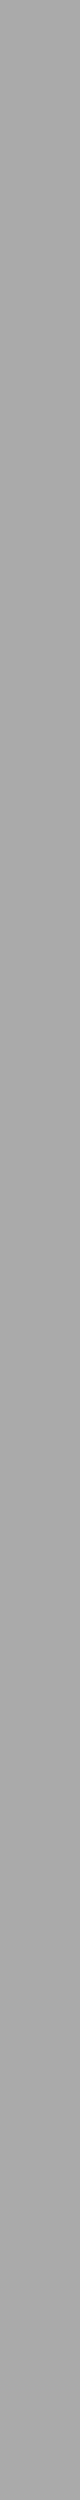
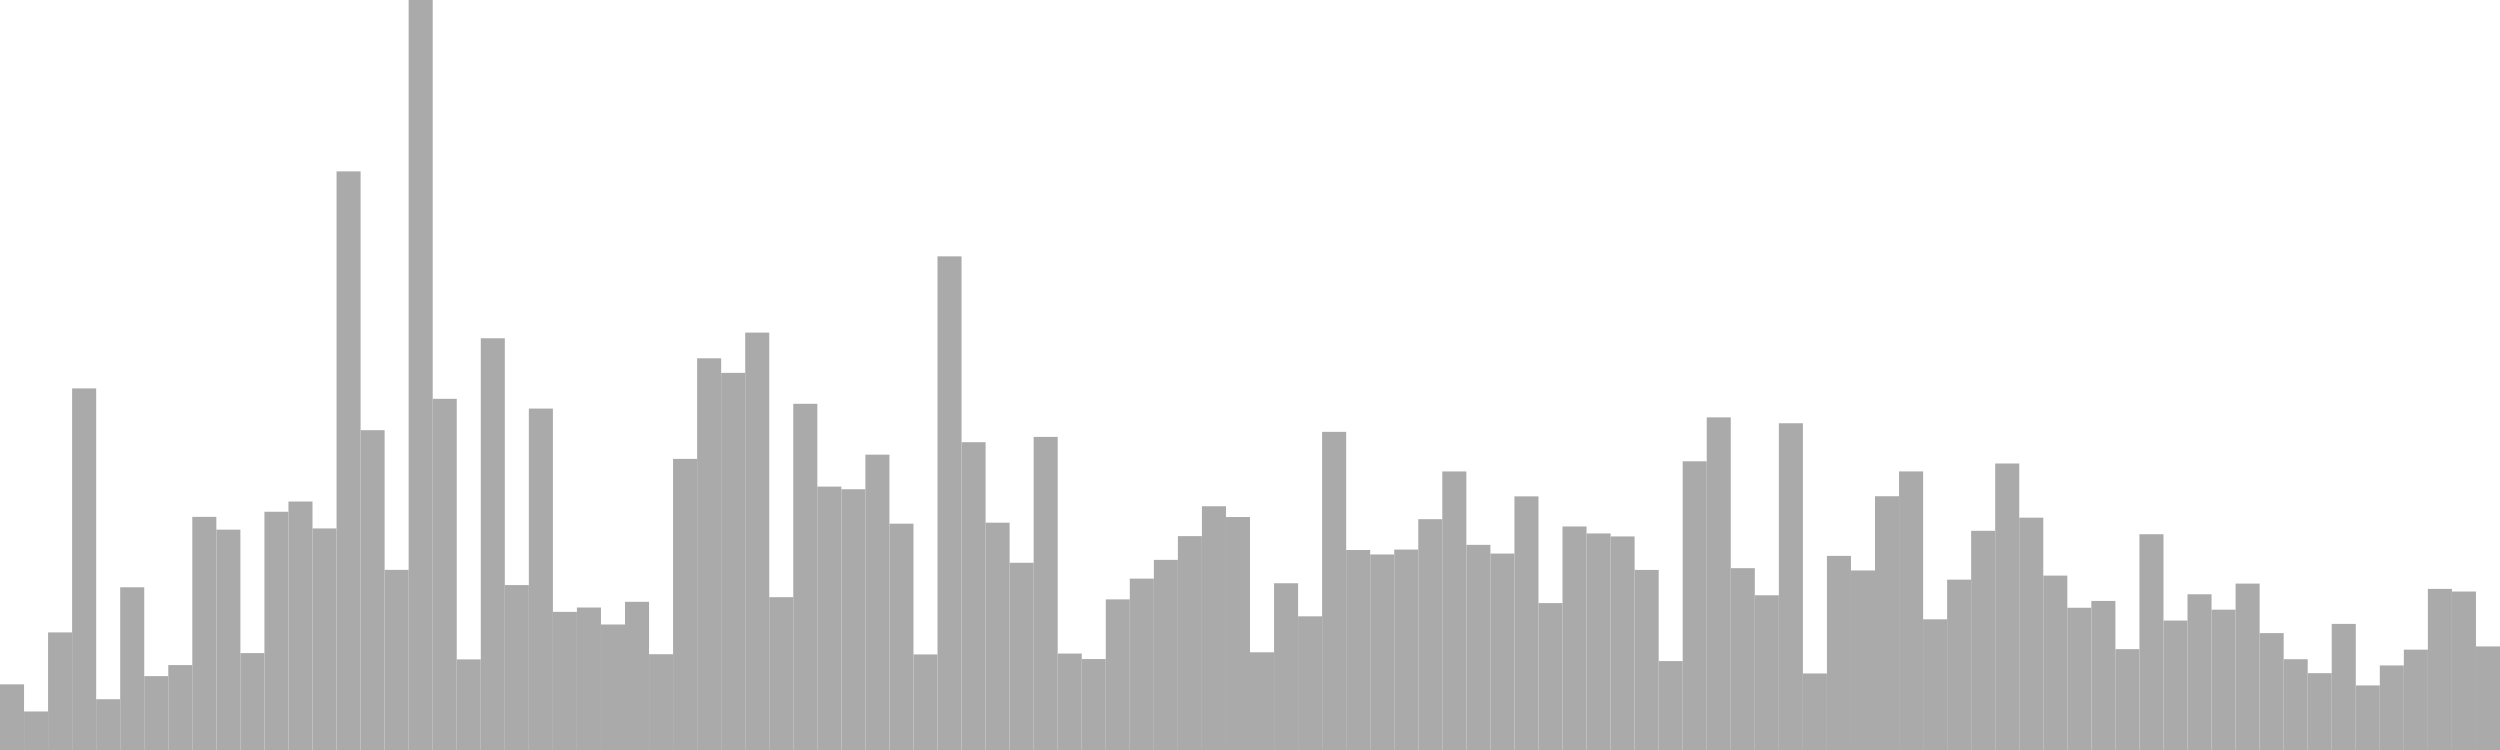
- <svg xmlns="http://www.w3.org/2000/svg" class="topic-graph" style="width: 10vw; height: 3em; text-align: center;">
-   <rect width="0.096em" height="0.263em" x="0vw" y="2.737em" fill="#aaa" />
-   <rect width="0.096em" height="0.154em" x="0.096vw" y="2.846em" fill="#aaa" />
-   <rect width="0.096em" height="0.47em" x="0.192vw" y="2.53em" fill="#aaa" />
-   <rect width="0.096em" height="1.446em" x="0.288vw" y="1.554em" fill="#aaa" />
-   <rect width="0.096em" height="0.203em" x="0.385vw" y="2.797em" fill="#aaa" />
-   <rect width="0.096em" height="0.651em" x="0.481vw" y="2.349em" fill="#aaa" />
-   <rect width="0.096em" height="0.296em" x="0.577vw" y="2.704em" fill="#aaa" />
-   <rect width="0.096em" height="0.34em" x="0.673vw" y="2.66em" fill="#aaa" />
-   <rect width="0.096em" height="0.932em" x="0.769vw" y="2.068em" fill="#aaa" />
-   <rect width="0.096em" height="0.881em" x="0.865vw" y="2.119em" fill="#aaa" />
-   <rect width="0.096em" height="0.388em" x="0.962vw" y="2.612em" fill="#aaa" />
-   <rect width="0.096em" height="0.953em" x="1.058vw" y="2.047em" fill="#aaa" />
-   <rect width="0.096em" height="0.994em" x="1.154vw" y="2.006em" fill="#aaa" />
-   <rect width="0.096em" height="0.886em" x="1.25vw" y="2.114em" fill="#aaa" />
-   <rect width="0.096em" height="2.314em" x="1.346vw" y="0.686em" fill="#aaa" />
-   <rect width="0.096em" height="1.279em" x="1.442vw" y="1.721em" fill="#aaa" />
-   <rect width="0.096em" height="0.721em" x="1.538vw" y="2.279em" fill="#aaa" />
-   <rect width="0.096em" height="3em" x="1.635vw" y="0em" fill="#aaa" />
-   <rect width="0.096em" height="1.405em" x="1.731vw" y="1.595em" fill="#aaa" />
-   <rect width="0.096em" height="0.362em" x="1.827vw" y="2.638em" fill="#aaa" />
-   <rect width="0.096em" height="1.647em" x="1.923vw" y="1.353em" fill="#aaa" />
-   <rect width="0.096em" height="0.66em" x="2.019vw" y="2.34em" fill="#aaa" />
-   <rect width="0.096em" height="1.366em" x="2.115vw" y="1.634em" fill="#aaa" />
-   <rect width="0.096em" height="0.553em" x="2.212vw" y="2.447em" fill="#aaa" />
-   <rect width="0.096em" height="0.57em" x="2.308vw" y="2.43em" fill="#aaa" />
-   <rect width="0.096em" height="0.502em" x="2.404vw" y="2.498em" fill="#aaa" />
-   <rect width="0.096em" height="0.593em" x="2.5vw" y="2.407em" fill="#aaa" />
-   <rect width="0.096em" height="0.383em" x="2.596vw" y="2.617em" fill="#aaa" />
-   <rect width="0.096em" height="1.164em" x="2.692vw" y="1.836em" fill="#aaa" />
-   <rect width="0.096em" height="1.567em" x="2.788vw" y="1.433em" fill="#aaa" />
-   <rect width="0.096em" height="1.509em" x="2.885vw" y="1.491em" fill="#aaa" />
-   <rect width="0.096em" height="1.67em" x="2.981vw" y="1.33em" fill="#aaa" />
-   <rect width="0.096em" height="0.611em" x="3.077vw" y="2.389em" fill="#aaa" />
-   <rect width="0.096em" height="1.385em" x="3.173vw" y="1.615em" fill="#aaa" />
-   <rect width="0.096em" height="1.054em" x="3.269vw" y="1.946em" fill="#aaa" />
-   <rect width="0.096em" height="1.043em" x="3.365vw" y="1.957em" fill="#aaa" />
-   <rect width="0.096em" height="1.181em" x="3.462vw" y="1.819em" fill="#aaa" />
-   <rect width="0.096em" height="0.905em" x="3.558vw" y="2.095em" fill="#aaa" />
-   <rect width="0.096em" height="0.382em" x="3.654vw" y="2.618em" fill="#aaa" />
-   <rect width="0.096em" height="1.975em" x="3.75vw" y="1.025em" fill="#aaa" />
-   <rect width="0.096em" height="1.231em" x="3.846vw" y="1.769em" fill="#aaa" />
-   <rect width="0.096em" height="0.909em" x="3.942vw" y="2.091em" fill="#aaa" />
-   <rect width="0.096em" height="0.749em" x="4.038vw" y="2.251em" fill="#aaa" />
-   <rect width="0.096em" height="1.252em" x="4.135vw" y="1.748em" fill="#aaa" />
-   <rect width="0.096em" height="0.386em" x="4.231vw" y="2.614em" fill="#aaa" />
-   <rect width="0.096em" height="0.364em" x="4.327vw" y="2.636em" fill="#aaa" />
-   <rect width="0.096em" height="0.602em" x="4.423vw" y="2.398em" fill="#aaa" />
-   <rect width="0.096em" height="0.686em" x="4.519vw" y="2.314em" fill="#aaa" />
-   <rect width="0.096em" height="0.761em" x="4.615vw" y="2.239em" fill="#aaa" />
-   <rect width="0.096em" height="0.856em" x="4.712vw" y="2.144em" fill="#aaa" />
-   <rect width="0.096em" height="0.975em" x="4.808vw" y="2.025em" fill="#aaa" />
-   <rect width="0.096em" height="0.932em" x="4.904vw" y="2.068em" fill="#aaa" />
-   <rect width="0.096em" height="0.391em" x="5vw" y="2.609em" fill="#aaa" />
-   <rect width="0.096em" height="0.667em" x="5.096vw" y="2.333em" fill="#aaa" />
-   <rect width="0.096em" height="0.535em" x="5.192vw" y="2.465em" fill="#aaa" />
-   <rect width="0.096em" height="1.273em" x="5.288vw" y="1.727em" fill="#aaa" />
-   <rect width="0.096em" height="0.8em" x="5.385vw" y="2.2em" fill="#aaa" />
-   <rect width="0.096em" height="0.782em" x="5.481vw" y="2.218em" fill="#aaa" />
-   <rect width="0.096em" height="0.802em" x="5.577vw" y="2.198em" fill="#aaa" />
-   <rect width="0.096em" height="0.923em" x="5.673vw" y="2.077em" fill="#aaa" />
-   <rect width="0.096em" height="1.114em" x="5.769vw" y="1.886em" fill="#aaa" />
-   <rect width="0.096em" height="0.821em" x="5.865vw" y="2.179em" fill="#aaa" />
-   <rect width="0.096em" height="0.786em" x="5.962vw" y="2.214em" fill="#aaa" />
-   <rect width="0.096em" height="1.015em" x="6.058vw" y="1.985em" fill="#aaa" />
-   <rect width="0.096em" height="0.588em" x="6.154vw" y="2.412em" fill="#aaa" />
-   <rect width="0.096em" height="0.894em" x="6.25vw" y="2.106em" fill="#aaa" />
-   <rect width="0.096em" height="0.866em" x="6.346vw" y="2.134em" fill="#aaa" />
-   <rect width="0.096em" height="0.854em" x="6.442vw" y="2.146em" fill="#aaa" />
-   <rect width="0.096em" height="0.72em" x="6.538vw" y="2.28em" fill="#aaa" />
-   <rect width="0.096em" height="0.356em" x="6.635vw" y="2.644em" fill="#aaa" />
-   <rect width="0.096em" height="1.155em" x="6.731vw" y="1.845em" fill="#aaa" />
-   <rect width="0.096em" height="1.331em" x="6.827vw" y="1.669em" fill="#aaa" />
-   <rect width="0.096em" height="0.727em" x="6.923vw" y="2.273em" fill="#aaa" />
-   <rect width="0.096em" height="0.619em" x="7.019vw" y="2.381em" fill="#aaa" />
-   <rect width="0.096em" height="1.307em" x="7.115vw" y="1.693em" fill="#aaa" />
-   <rect width="0.096em" height="0.306em" x="7.212vw" y="2.694em" fill="#aaa" />
-   <rect width="0.096em" height="0.776em" x="7.308vw" y="2.224em" fill="#aaa" />
-   <rect width="0.096em" height="0.718em" x="7.404vw" y="2.282em" fill="#aaa" />
-   <rect width="0.096em" height="1.015em" x="7.5vw" y="1.985em" fill="#aaa" />
-   <rect width="0.096em" height="1.114em" x="7.596vw" y="1.886em" fill="#aaa" />
-   <rect width="0.096em" height="0.523em" x="7.692vw" y="2.477em" fill="#aaa" />
-   <rect width="0.096em" height="0.681em" x="7.788vw" y="2.319em" fill="#aaa" />
-   <rect width="0.096em" height="0.877em" x="7.885vw" y="2.123em" fill="#aaa" />
-   <rect width="0.096em" height="1.146em" x="7.981vw" y="1.854em" fill="#aaa" />
-   <rect width="0.096em" height="0.929em" x="8.077vw" y="2.071em" fill="#aaa" />
-   <rect width="0.096em" height="0.698em" x="8.173vw" y="2.302em" fill="#aaa" />
-   <rect width="0.096em" height="0.569em" x="8.269vw" y="2.431em" fill="#aaa" />
-   <rect width="0.096em" height="0.596em" x="8.365vw" y="2.404em" fill="#aaa" />
-   <rect width="0.096em" height="0.403em" x="8.462vw" y="2.597em" fill="#aaa" />
-   <rect width="0.096em" height="0.863em" x="8.558vw" y="2.137em" fill="#aaa" />
-   <rect width="0.096em" height="0.518em" x="8.654vw" y="2.482em" fill="#aaa" />
-   <rect width="0.096em" height="0.623em" x="8.75vw" y="2.377em" fill="#aaa" />
-   <rect width="0.096em" height="0.561em" x="8.846vw" y="2.439em" fill="#aaa" />
-   <rect width="0.096em" height="0.666em" x="8.942vw" y="2.334em" fill="#aaa" />
-   <rect width="0.096em" height="0.467em" x="9.038vw" y="2.533em" fill="#aaa" />
-   <rect width="0.096em" height="0.363em" x="9.135vw" y="2.637em" fill="#aaa" />
-   <rect width="0.096em" height="0.307em" x="9.231vw" y="2.693em" fill="#aaa" />
-   <rect width="0.096em" height="0.504em" x="9.327vw" y="2.496em" fill="#aaa" />
-   <rect width="0.096em" height="0.258em" x="9.423vw" y="2.742em" fill="#aaa" />
-   <rect width="0.096em" height="0.338em" x="9.519vw" y="2.662em" fill="#aaa" />
-   <rect width="0.096em" height="0.401em" x="9.615vw" y="2.599em" fill="#aaa" />
-   <rect width="0.096em" height="0.644em" x="9.712vw" y="2.356em" fill="#aaa" />
-   <rect width="0.096em" height="0.634em" x="9.808vw" y="2.366em" fill="#aaa" />
-   <rect width="0.096em" height="0.414em" x="9.904vw" y="2.586em" fill="#aaa" />
+ <svg xmlns="http://www.w3.org/2000/svg" class="topic-graph" style="width: 100em; height: 30em; text-align: center;">
+   <rect width="0.962em" height="2.626em" x="0em" y="27.374em" fill="#aaa" />
+   <rect width="0.962em" height="1.541em" x="0.962em" y="28.459em" fill="#aaa" />
+   <rect width="0.962em" height="4.704em" x="1.923em" y="25.296em" fill="#aaa" />
+   <rect width="0.962em" height="14.464em" x="2.885em" y="15.536em" fill="#aaa" />
+   <rect width="0.962em" height="2.031em" x="3.846em" y="27.969em" fill="#aaa" />
+   <rect width="0.962em" height="6.509em" x="4.808em" y="23.491em" fill="#aaa" />
+   <rect width="0.962em" height="2.955em" x="5.769em" y="27.045em" fill="#aaa" />
+   <rect width="0.962em" height="3.397em" x="6.731em" y="26.603em" fill="#aaa" />
+   <rect width="0.962em" height="9.325em" x="7.692em" y="20.675em" fill="#aaa" />
+   <rect width="0.962em" height="8.814em" x="8.654em" y="21.186em" fill="#aaa" />
+   <rect width="0.962em" height="3.876em" x="9.615em" y="26.124em" fill="#aaa" />
+   <rect width="0.962em" height="9.53em" x="10.577em" y="20.47em" fill="#aaa" />
+   <rect width="0.962em" height="9.939em" x="11.538em" y="20.061em" fill="#aaa" />
+   <rect width="0.962em" height="8.862em" x="12.5em" y="21.138em" fill="#aaa" />
+   <rect width="0.962em" height="23.145em" x="13.462em" y="6.855em" fill="#aaa" />
+   <rect width="0.962em" height="12.793em" x="14.423em" y="17.207em" fill="#aaa" />
+   <rect width="0.962em" height="7.205em" x="15.385em" y="22.795em" fill="#aaa" />
+   <rect width="0.962em" height="30em" x="16.346em" y="0em" fill="#aaa" />
+   <rect width="0.962em" height="14.047em" x="17.308em" y="15.953em" fill="#aaa" />
+   <rect width="0.962em" height="3.624em" x="18.269em" y="26.376em" fill="#aaa" />
+   <rect width="0.962em" height="16.469em" x="19.231em" y="13.531em" fill="#aaa" />
+   <rect width="0.962em" height="6.597em" x="20.192em" y="23.403em" fill="#aaa" />
+   <rect width="0.962em" height="13.657em" x="21.154em" y="16.343em" fill="#aaa" />
+   <rect width="0.962em" height="5.526em" x="22.115em" y="24.474em" fill="#aaa" />
+   <rect width="0.962em" height="5.699em" x="23.077em" y="24.301em" fill="#aaa" />
+   <rect width="0.962em" height="5.02em" x="24.038em" y="24.98em" fill="#aaa" />
+   <rect width="0.962em" height="5.927em" x="25em" y="24.073em" fill="#aaa" />
+   <rect width="0.962em" height="3.832em" x="25.962em" y="26.168em" fill="#aaa" />
+   <rect width="0.962em" height="11.644em" x="26.923em" y="18.356em" fill="#aaa" />
+   <rect width="0.962em" height="15.668em" x="27.885em" y="14.332em" fill="#aaa" />
+   <rect width="0.962em" height="15.085em" x="28.846em" y="14.915em" fill="#aaa" />
+   <rect width="0.962em" height="16.696em" x="29.808em" y="13.304em" fill="#aaa" />
+   <rect width="0.962em" height="6.113em" x="30.769em" y="23.887em" fill="#aaa" />
+   <rect width="0.962em" height="13.848em" x="31.731em" y="16.152em" fill="#aaa" />
+   <rect width="0.962em" height="10.536em" x="32.692em" y="19.464em" fill="#aaa" />
+   <rect width="0.962em" height="10.43em" x="33.654em" y="19.57em" fill="#aaa" />
+   <rect width="0.962em" height="11.814em" x="34.615em" y="18.186em" fill="#aaa" />
+   <rect width="0.962em" height="9.053em" x="35.577em" y="20.947em" fill="#aaa" />
+   <rect width="0.962em" height="3.823em" x="36.538em" y="26.177em" fill="#aaa" />
+   <rect width="0.962em" height="19.746em" x="37.5em" y="10.254em" fill="#aaa" />
+   <rect width="0.962em" height="12.312em" x="38.462em" y="17.688em" fill="#aaa" />
+   <rect width="0.962em" height="9.093em" x="39.423em" y="20.907em" fill="#aaa" />
+   <rect width="0.962em" height="7.489em" x="40.385em" y="22.511em" fill="#aaa" />
+   <rect width="0.962em" height="12.524em" x="41.346em" y="17.476em" fill="#aaa" />
+   <rect width="0.962em" height="3.858em" x="42.308em" y="26.142em" fill="#aaa" />
+   <rect width="0.962em" height="3.638em" x="43.269em" y="26.362em" fill="#aaa" />
+   <rect width="0.962em" height="6.025em" x="44.231em" y="23.975em" fill="#aaa" />
+   <rect width="0.962em" height="6.855em" x="45.192em" y="23.145em" fill="#aaa" />
+   <rect width="0.962em" height="7.605em" x="46.154em" y="22.395em" fill="#aaa" />
+   <rect width="0.962em" height="8.555em" x="47.115em" y="21.445em" fill="#aaa" />
+   <rect width="0.962em" height="9.75em" x="48.077em" y="20.25em" fill="#aaa" />
+   <rect width="0.962em" height="9.319em" x="49.038em" y="20.681em" fill="#aaa" />
+   <rect width="0.962em" height="3.908em" x="50em" y="26.092em" fill="#aaa" />
+   <rect width="0.962em" height="6.67em" x="50.962em" y="23.33em" fill="#aaa" />
+   <rect width="0.962em" height="5.347em" x="51.923em" y="24.653em" fill="#aaa" />
+   <rect width="0.962em" height="12.726em" x="52.885em" y="17.274em" fill="#aaa" />
+   <rect width="0.962em" height="8em" x="53.846em" y="22em" fill="#aaa" />
+   <rect width="0.962em" height="7.821em" x="54.808em" y="22.179em" fill="#aaa" />
+   <rect width="0.962em" height="8.017em" x="55.769em" y="21.983em" fill="#aaa" />
+   <rect width="0.962em" height="9.233em" x="56.731em" y="20.767em" fill="#aaa" />
+   <rect width="0.962em" height="11.142em" x="57.692em" y="18.858em" fill="#aaa" />
+   <rect width="0.962em" height="8.206em" x="58.654em" y="21.794em" fill="#aaa" />
+   <rect width="0.962em" height="7.857em" x="59.615em" y="22.143em" fill="#aaa" />
+   <rect width="0.962em" height="10.146em" x="60.577em" y="19.854em" fill="#aaa" />
+   <rect width="0.962em" height="5.876em" x="61.538em" y="24.124em" fill="#aaa" />
+   <rect width="0.962em" height="8.941em" x="62.5em" y="21.059em" fill="#aaa" />
+   <rect width="0.962em" height="8.662em" x="63.462em" y="21.338em" fill="#aaa" />
+   <rect width="0.962em" height="8.543em" x="64.423em" y="21.457em" fill="#aaa" />
+   <rect width="0.962em" height="7.203em" x="65.385em" y="22.797em" fill="#aaa" />
+   <rect width="0.962em" height="3.557em" x="66.346em" y="26.443em" fill="#aaa" />
+   <rect width="0.962em" height="11.548em" x="67.308em" y="18.452em" fill="#aaa" />
+   <rect width="0.962em" height="13.305em" x="68.269em" y="16.695em" fill="#aaa" />
+   <rect width="0.962em" height="7.273em" x="69.231em" y="22.727em" fill="#aaa" />
+   <rect width="0.962em" height="6.189em" x="70.192em" y="23.811em" fill="#aaa" />
+   <rect width="0.962em" height="13.07em" x="71.154em" y="16.93em" fill="#aaa" />
+   <rect width="0.962em" height="3.061em" x="72.115em" y="26.939em" fill="#aaa" />
+   <rect width="0.962em" height="7.764em" x="73.077em" y="22.236em" fill="#aaa" />
+   <rect width="0.962em" height="7.182em" x="74.038em" y="22.818em" fill="#aaa" />
+   <rect width="0.962em" height="10.151em" x="75em" y="19.849em" fill="#aaa" />
+   <rect width="0.962em" height="11.143em" x="75.962em" y="18.857em" fill="#aaa" />
+   <rect width="0.962em" height="5.227em" x="76.923em" y="24.773em" fill="#aaa" />
+   <rect width="0.962em" height="6.814em" x="77.885em" y="23.186em" fill="#aaa" />
+   <rect width="0.962em" height="8.768em" x="78.846em" y="21.232em" fill="#aaa" />
+   <rect width="0.962em" height="11.46em" x="79.808em" y="18.54em" fill="#aaa" />
+   <rect width="0.962em" height="9.293em" x="80.769em" y="20.707em" fill="#aaa" />
+   <rect width="0.962em" height="6.976em" x="81.731em" y="23.024em" fill="#aaa" />
+   <rect width="0.962em" height="5.69em" x="82.692em" y="24.31em" fill="#aaa" />
+   <rect width="0.962em" height="5.962em" x="83.654em" y="24.038em" fill="#aaa" />
+   <rect width="0.962em" height="4.034em" x="84.615em" y="25.966em" fill="#aaa" />
+   <rect width="0.962em" height="8.631em" x="85.577em" y="21.369em" fill="#aaa" />
+   <rect width="0.962em" height="5.178em" x="86.538em" y="24.822em" fill="#aaa" />
+   <rect width="0.962em" height="6.229em" x="87.5em" y="23.771em" fill="#aaa" />
+   <rect width="0.962em" height="5.613em" x="88.462em" y="24.387em" fill="#aaa" />
+   <rect width="0.962em" height="6.656em" x="89.423em" y="23.344em" fill="#aaa" />
+   <rect width="0.962em" height="4.675em" x="90.385em" y="25.325em" fill="#aaa" />
+   <rect width="0.962em" height="3.632em" x="91.346em" y="26.368em" fill="#aaa" />
+   <rect width="0.962em" height="3.073em" x="92.308em" y="26.927em" fill="#aaa" />
+   <rect width="0.962em" height="5.044em" x="93.269em" y="24.956em" fill="#aaa" />
+   <rect width="0.962em" height="2.583em" x="94.231em" y="27.417em" fill="#aaa" />
+   <rect width="0.962em" height="3.382em" x="95.192em" y="26.618em" fill="#aaa" />
+   <rect width="0.962em" height="4.014em" x="96.154em" y="25.986em" fill="#aaa" />
+   <rect width="0.962em" height="6.444em" x="97.115em" y="23.556em" fill="#aaa" />
+   <rect width="0.962em" height="6.339em" x="98.077em" y="23.661em" fill="#aaa" />
+   <rect width="0.962em" height="4.143em" x="99.038em" y="25.857em" fill="#aaa" />
</svg>
